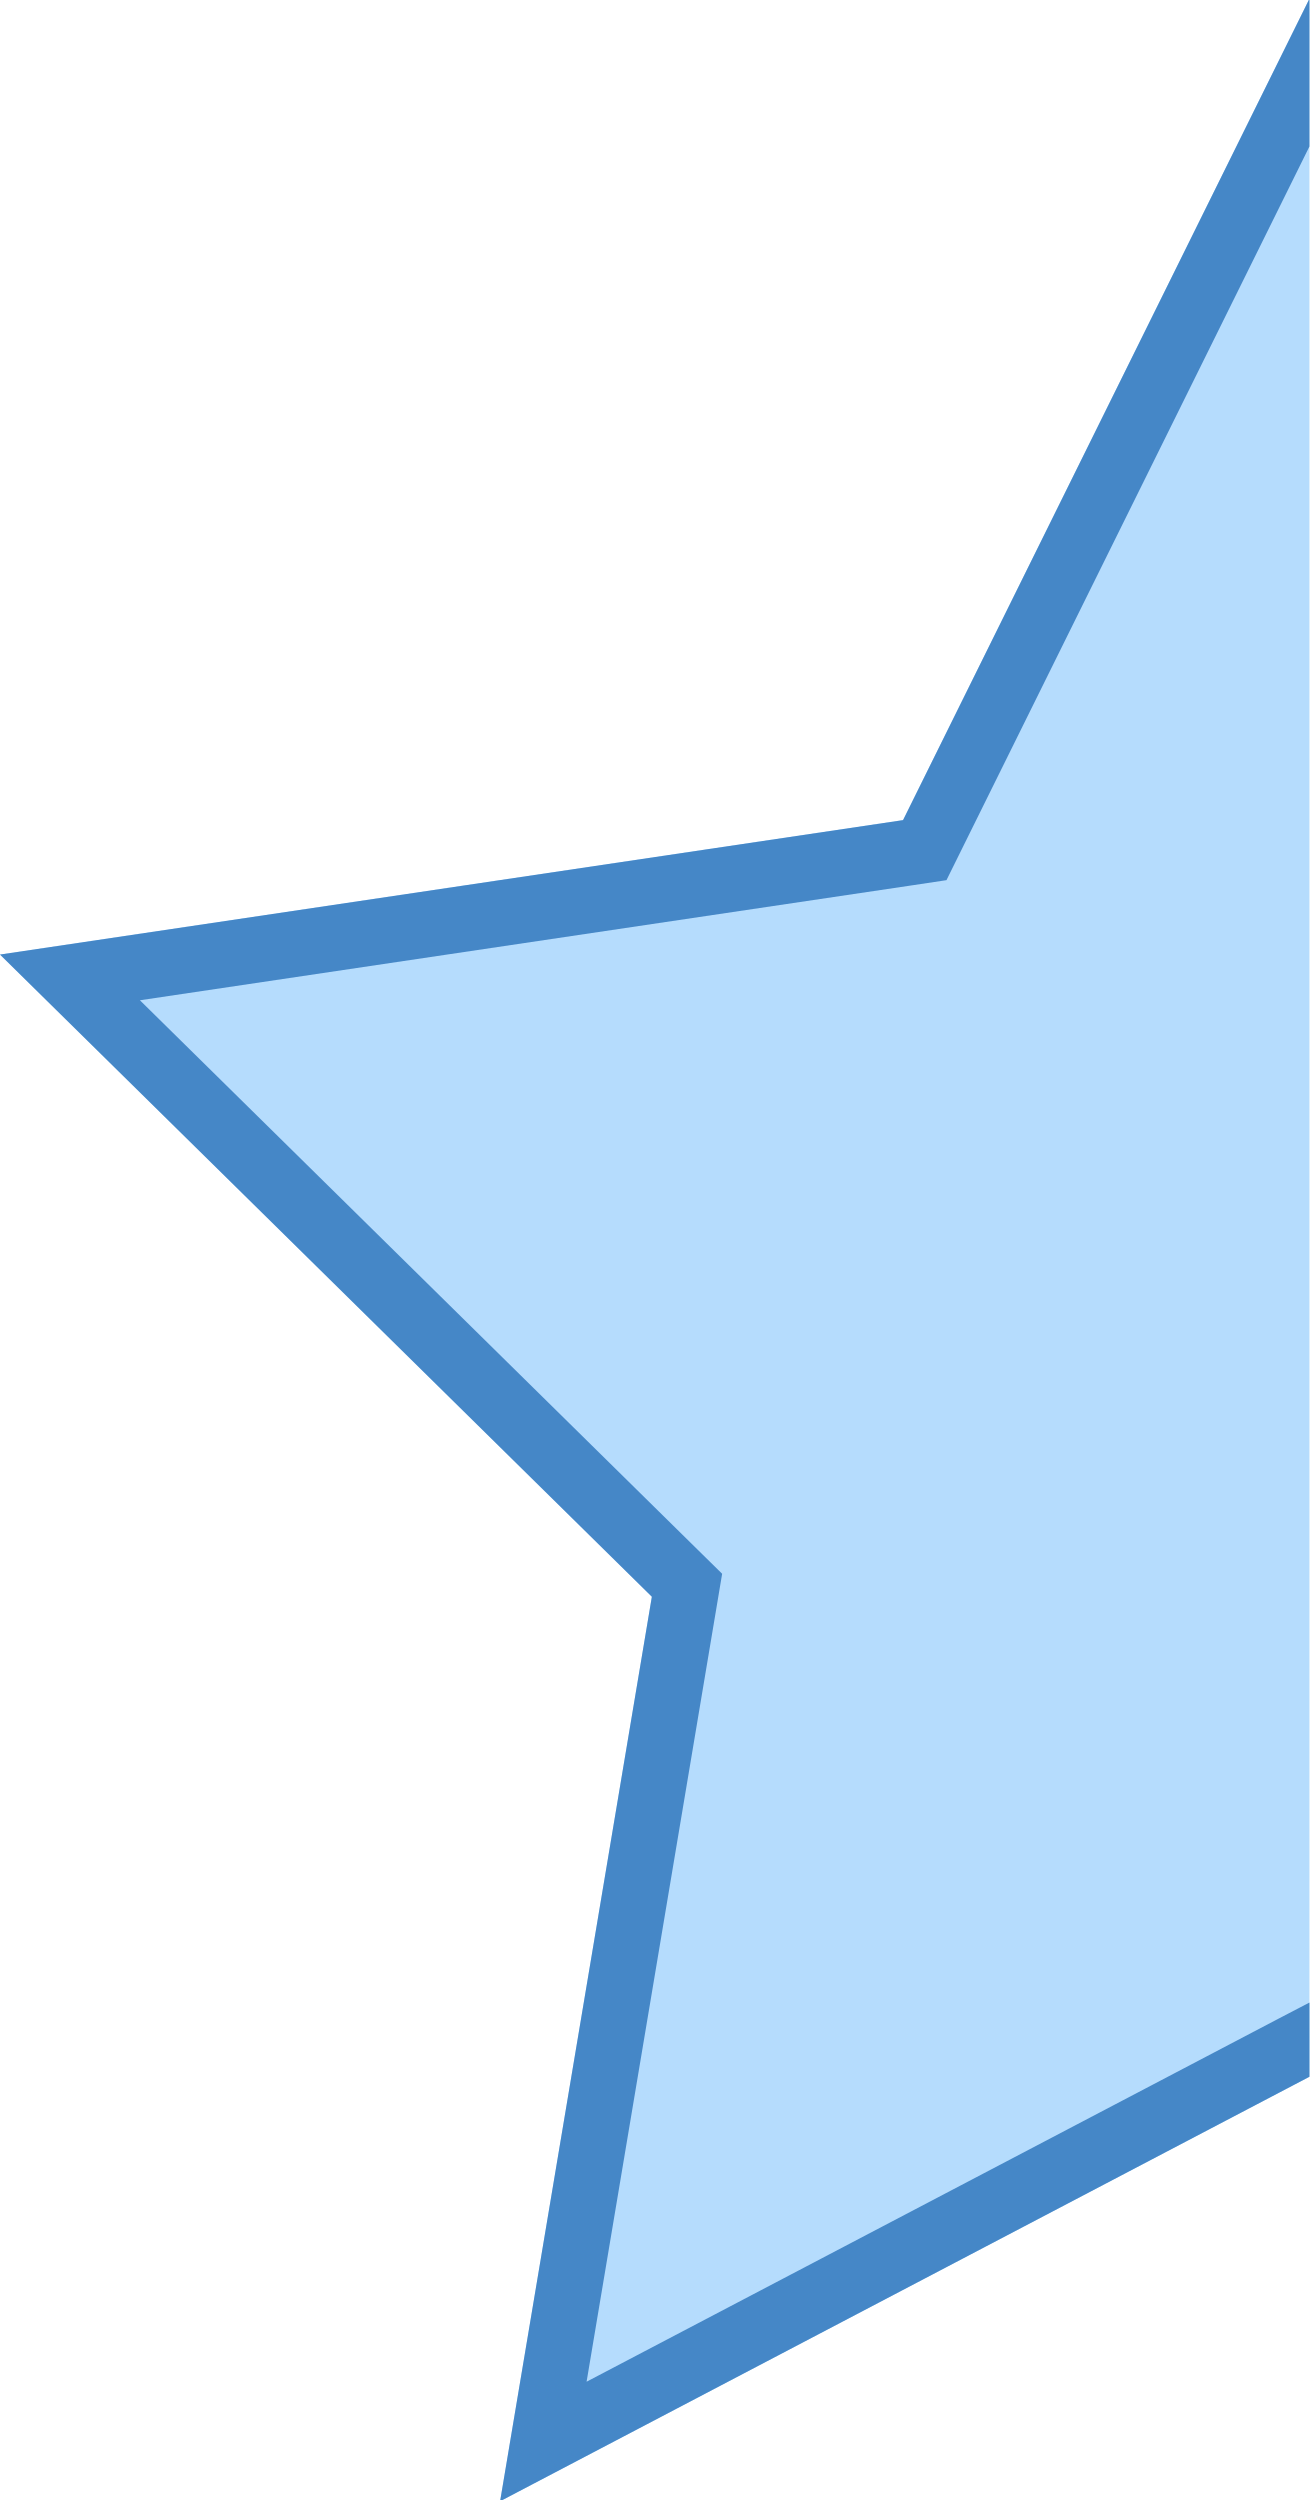
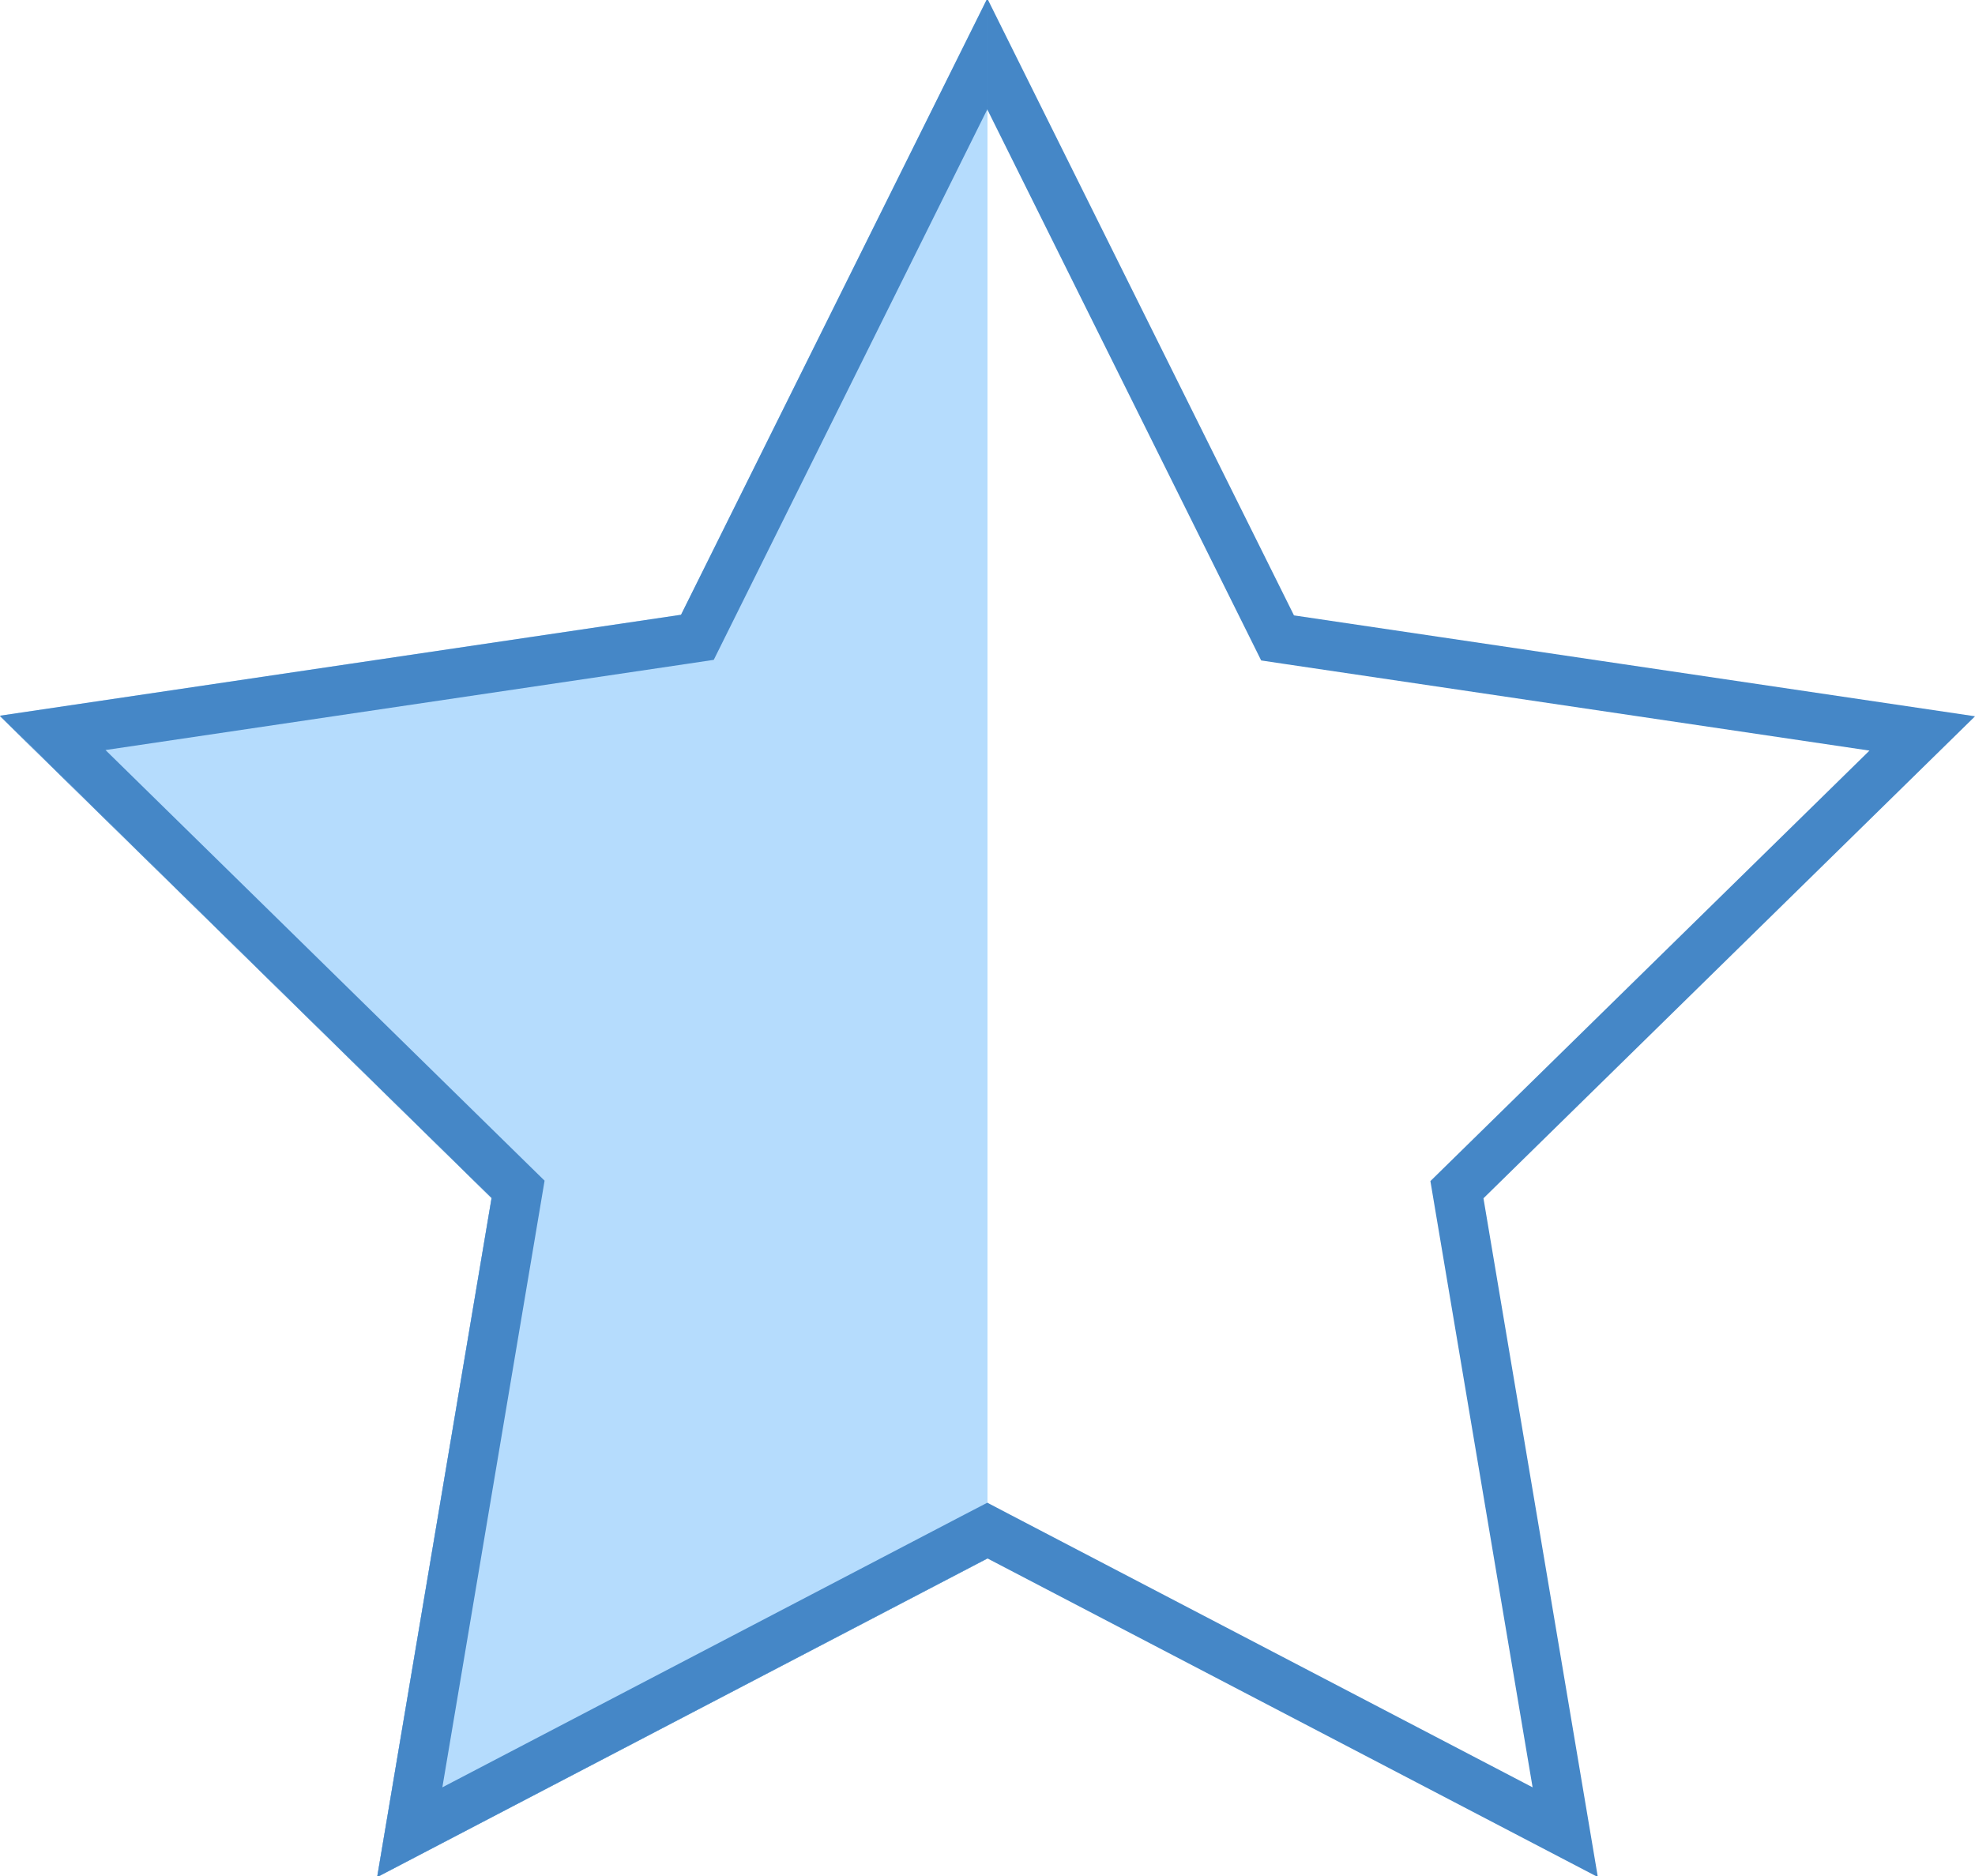
- <svg xmlns="http://www.w3.org/2000/svg" width="78.566pt" height="150pt" viewBox="0 0 78.566 150" version="1.2" id="svg16">
+ <svg xmlns="http://www.w3.org/2000/svg" width="150pt" height="142.5pt" viewBox="0 0 150 142.5" version="1.2" id="svg18">
  <defs id="defs5">
    <clipPath id="clip1">
-       <path d="m 80.391,127.145 h 78.566 v 150 H 80.391 Z m 0,0" id="path2" />
+       <path d="M 11.133,99.438 H 161.133 v 142.5 H 11.133 Z m 0,0" id="path2" />
+     </clipPath>
+     <clipPath id="clip1-3">
+       <path d="m 80.391,127.145 h 78.566 v 150 H 80.391 Z m 0,0" id="path2-6" />
    </clipPath>
  </defs>
-   <g id="surface1" transform="translate(-178.9076,-127.1445)">
-     <g clip-path="url(#clip1)" id="g13" transform="translate(98.51695)" style="clip-rule:nonzero">
+   <g id="surface1" transform="translate(-11.13281,-99.4375)">
+     <g clip-path="url(#clip1)" id="g13" style="clip-rule:nonzero">
+       <path style="fill:#4587c7;fill-opacity:1;fill-rule:nonzero;stroke:none" d="m 86.133,107.781 19.914,40.07 0.871,1.754 1.934,0.289 44.266,6.559 -31.949,31.328 -1.398,1.371 0.324,1.93 7.438,44.121 -39.668,-20.707 -1.73,-0.906 -1.738,0.906 -39.668,20.707 7.441,-44.125 0.324,-1.93 -1.398,-1.375 -31.953,-31.324 44.262,-6.559 1.934,-0.289 0.871,-1.754 19.926,-40.066 m 0,-8.422 -23.277,46.828 -51.723,7.66 37.336,36.605 -8.691,51.566 46.355,-24.199 46.352,24.199 -8.687,-51.559 37.336,-36.613 -51.727,-7.664 z m 0,0" id="path11" />
+     </g>
+     <g clip-path="url(#clip1-3)" id="g13-7" transform="matrix(0.9546296,0,0,0.9506077,-65.61228,-21.50673)" style="clip-rule:nonzero">
      <path style="fill:#b5dcfd;fill-opacity:1;fill-rule:nonzero;stroke:none" d="M 158.957,251.75 V 127.07 l -24.383,49.281 -54.184,8.066 39.113,38.531 -9.105,54.27 z m 0,0" id="path9" />
-       <path style="fill:#4587c7;fill-opacity:1;fill-rule:nonzero;stroke:none" d="m 158.957,251.75 v -4.453 l -1.82,0.949 -41.551,21.801 7.793,-46.445 0.34,-2.031 -1.465,-1.441 -33.469,-32.969 46.367,-6.902 2.027,-0.305 0.914,-1.848 20.863,-42.172 v -8.863 l -24.383,49.281 -54.184,8.066 39.113,38.531 -9.105,54.27 z m 0,0" id="path11" />
+       <path style="fill:#4587c7;fill-opacity:1;fill-rule:nonzero;stroke:none" d="m 158.957,251.75 v -4.453 l -1.82,0.949 -41.551,21.801 7.793,-46.445 0.34,-2.031 -1.465,-1.441 -33.469,-32.969 46.367,-6.902 2.027,-0.305 0.914,-1.848 20.863,-42.172 v -8.863 l -24.383,49.281 -54.184,8.066 39.113,38.531 -9.105,54.27 z m 0,0" id="path11-5" />
    </g>
  </g>
</svg>
